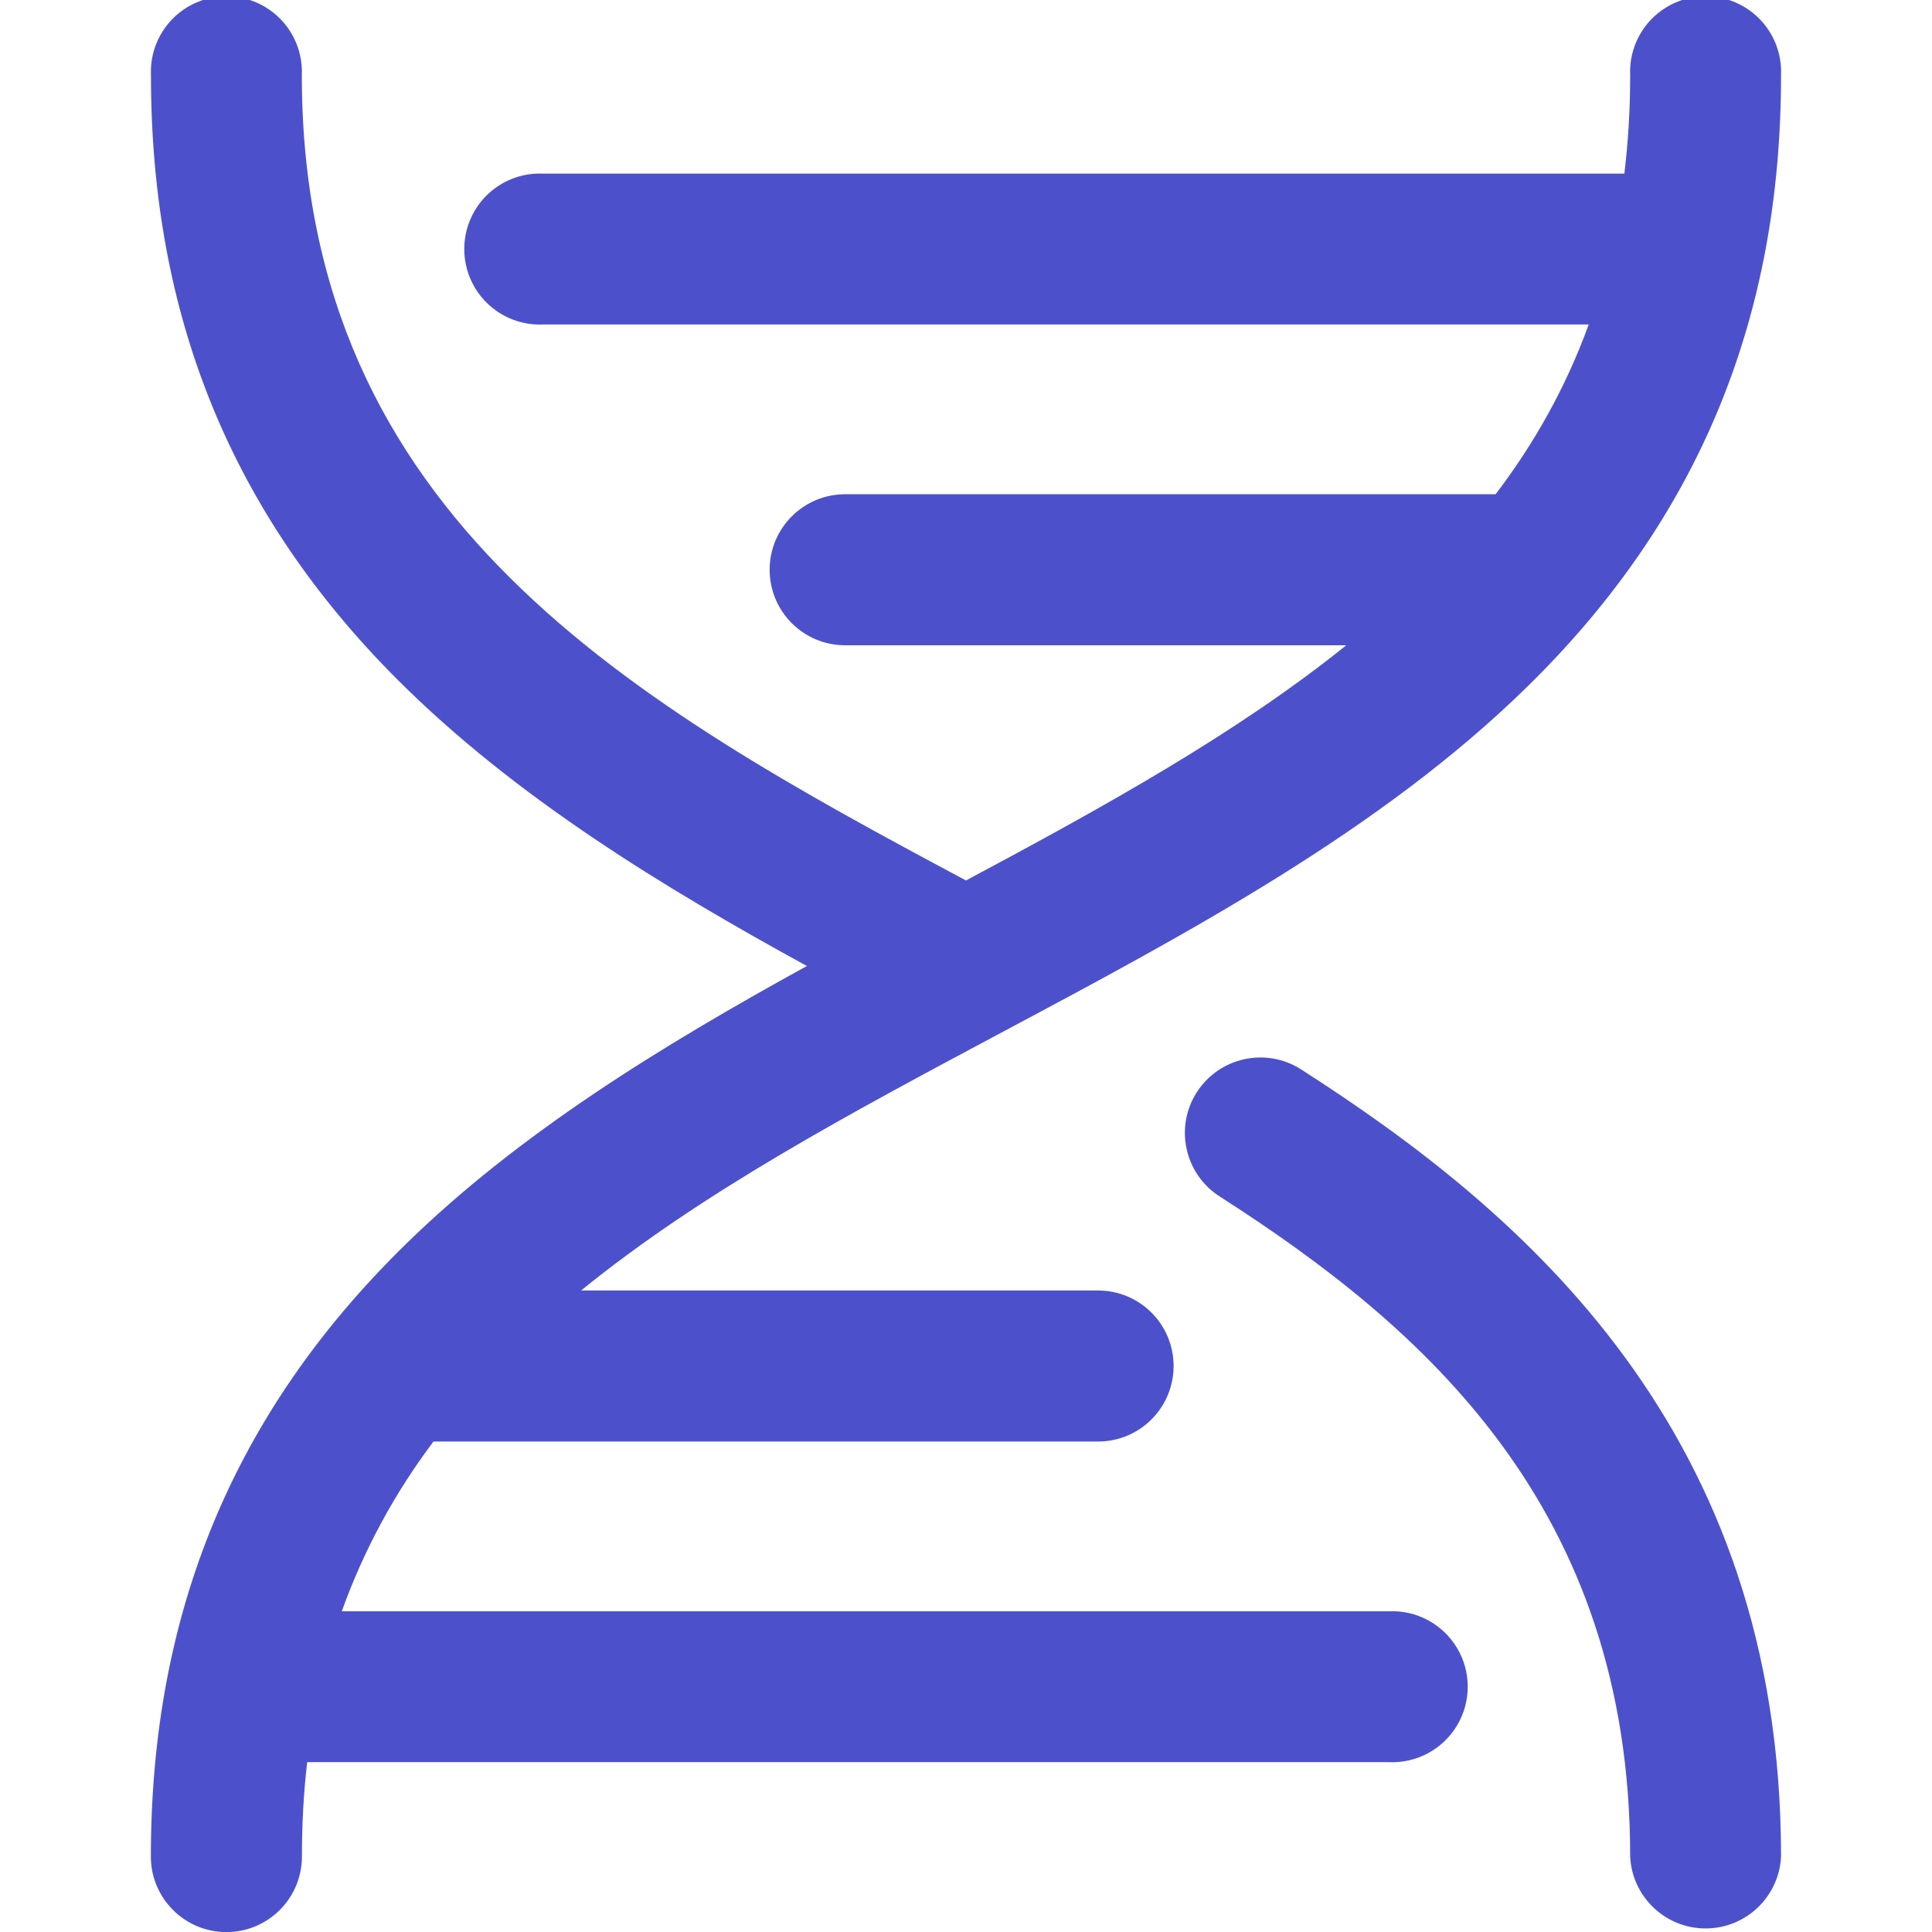
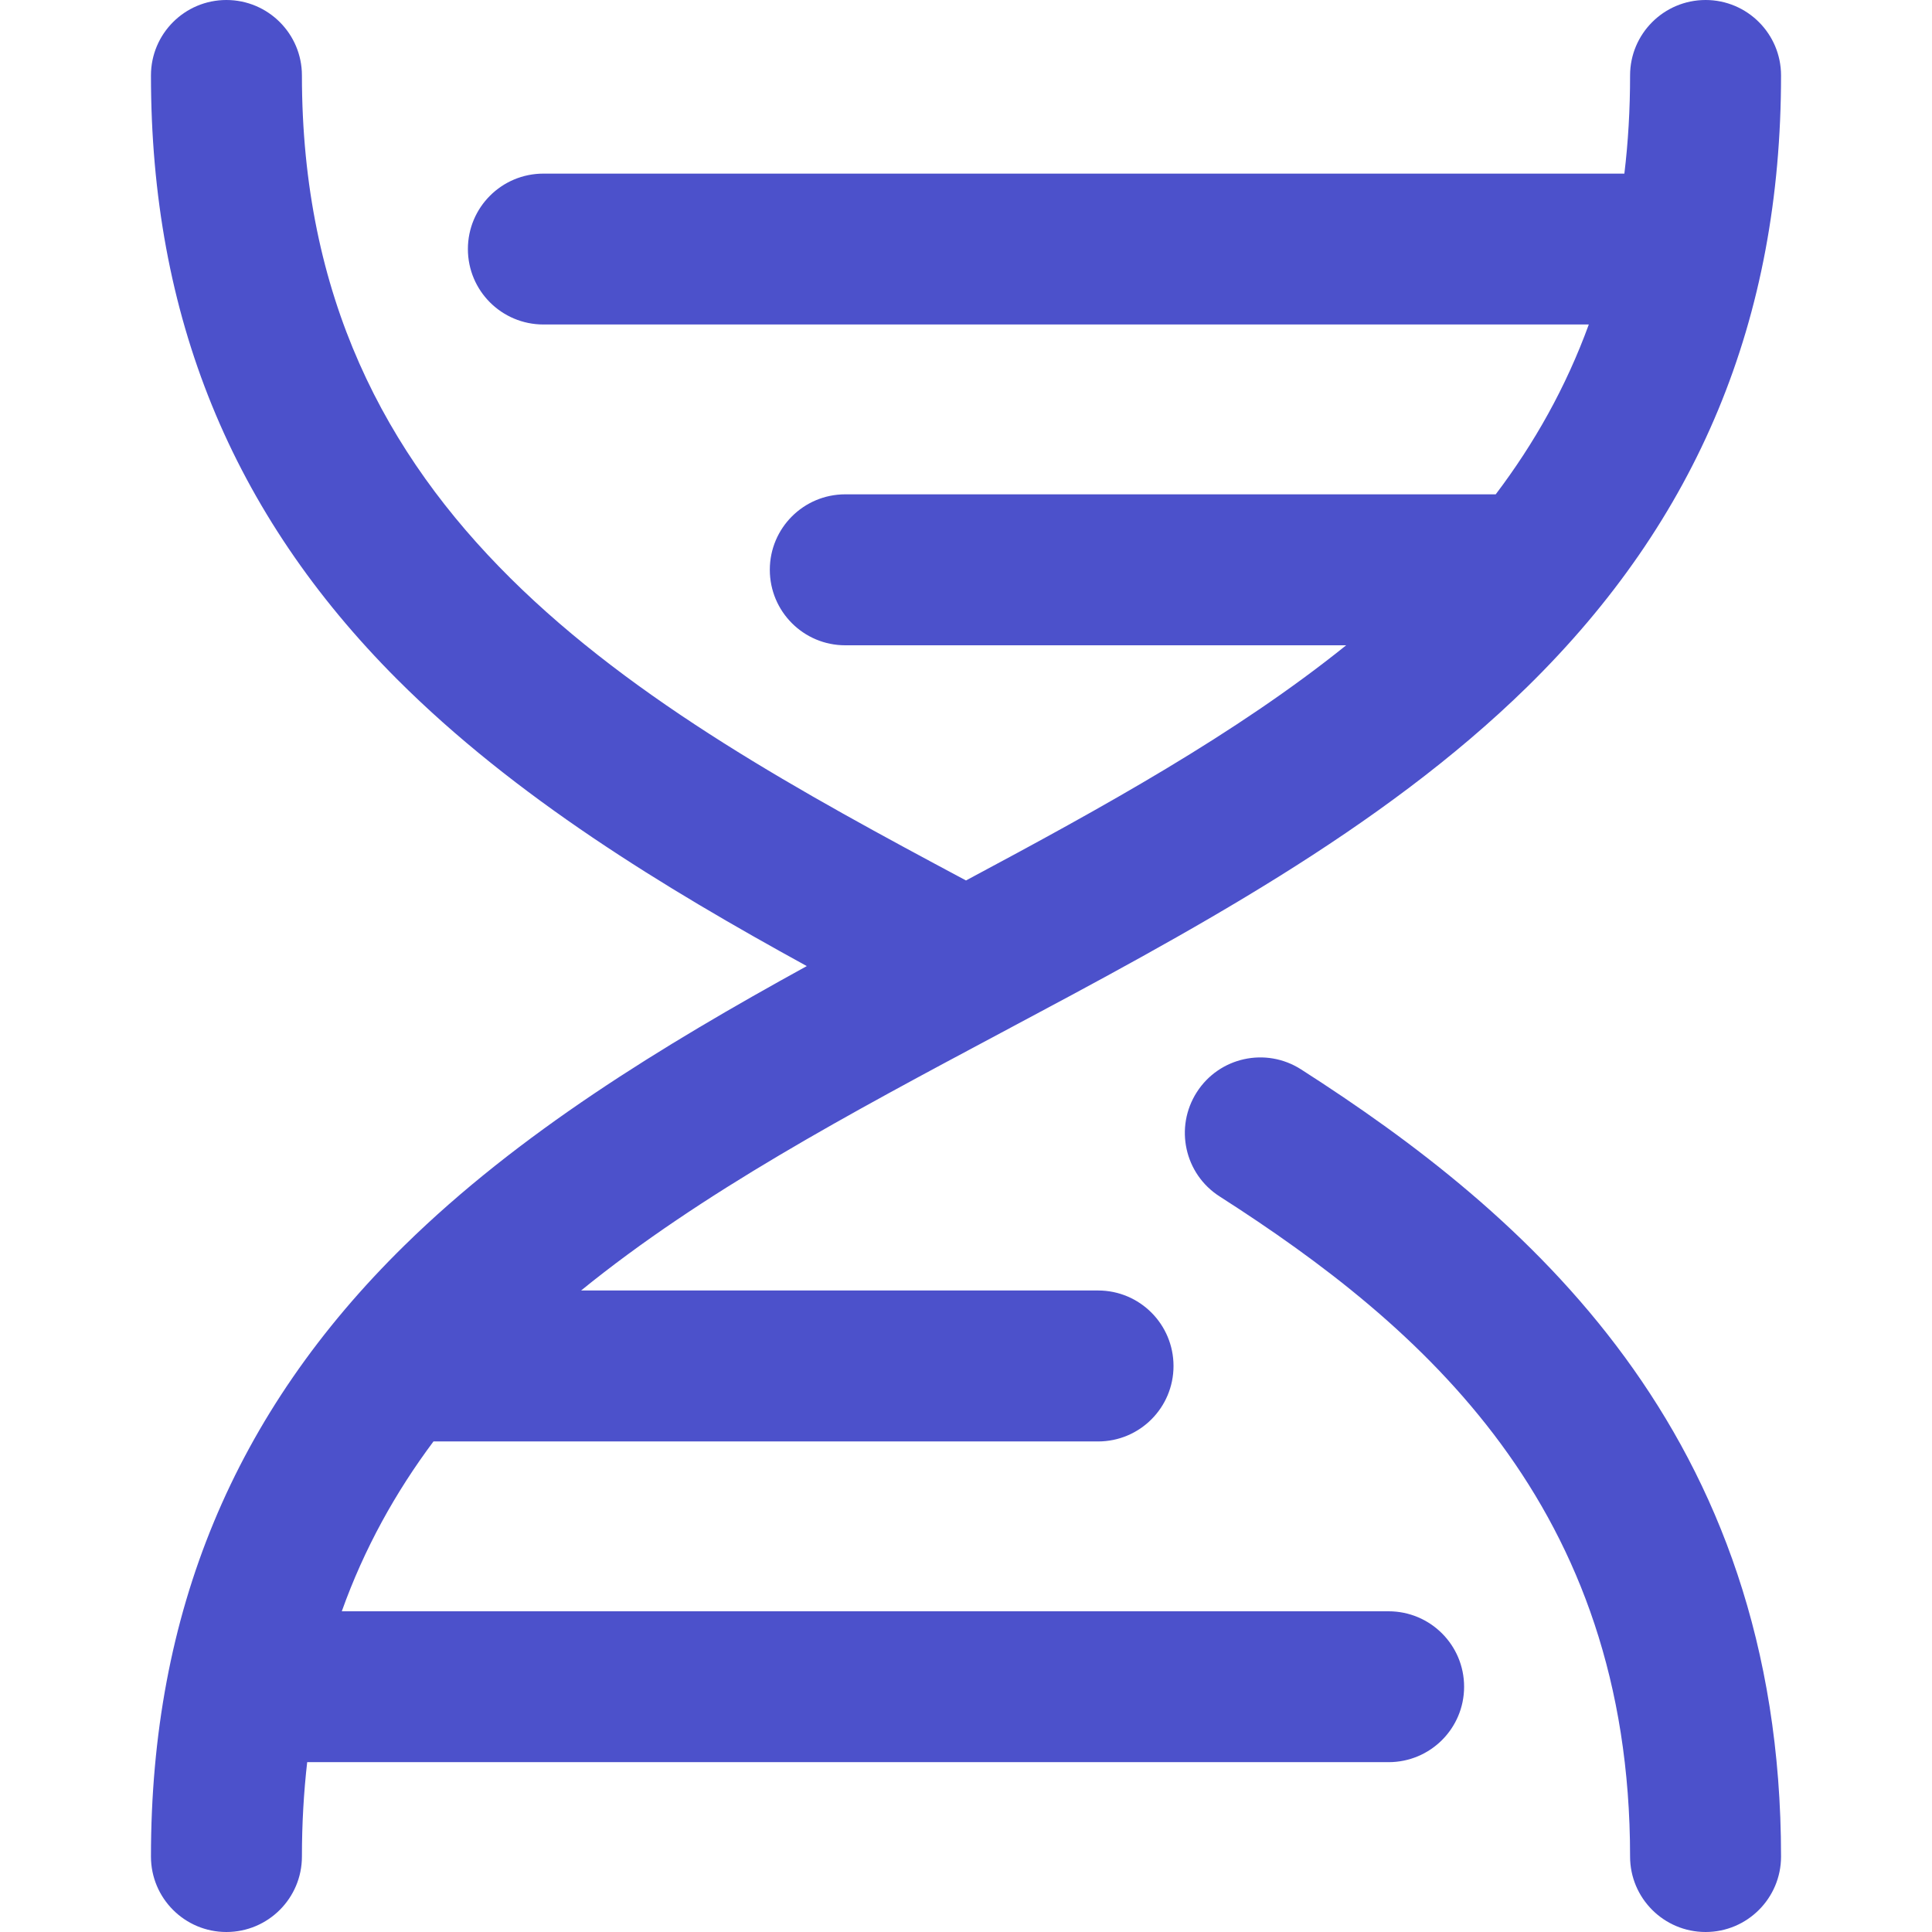
- <svg xmlns="http://www.w3.org/2000/svg" width="22" height="22" fill="none">
-   <path fill-rule="evenodd" clip-rule="evenodd" d="M3.892 18.348h11.92a.86.86 0 110 1.718H3.498c-.04.343-.06.7-.06 1.075a.86.86 0 11-1.72 0c0-2.778.946-5.055 2.89-6.961 1.3-1.275 2.921-2.267 4.58-3.18-1.63-.893-3.324-1.922-4.666-3.265C2.636 5.846 1.719 3.597 1.719.859a.86.86 0 111.718 0c0 5.047 3.812 7.164 7.563 9.167 1.562-.835 3.074-1.668 4.33-2.678H9.624a.86.86 0 110-1.72h7.407c.44-.579.8-1.217 1.06-1.933H6.188a.86.86 0 110-1.718h12.309a9.31 9.31 0 00.066-1.118.86.86 0 111.718 0c0 2.778-.945 5.055-2.89 6.961-1.667 1.635-3.863 2.806-5.987 3.938-1.727.921-3.413 1.82-4.787 2.937h5.887a.86.86 0 010 1.72H4.936a7.314 7.314 0 00-1.044 1.933zm9.736-5.91a.86.86 0 011.187-.261c2.545 1.63 5.466 4.121 5.466 8.964a.86.86 0 01-1.718 0c0-3.986-2.363-6.036-4.675-7.517a.86.86 0 01-.26-1.187z" fill="#4C51CB" />
+ <svg xmlns="http://www.w3.org/2000/svg" width="22" height="22" viewBox="0 0 22 22" fill="none">
+   <path fill-rule="evenodd" clip-rule="evenodd" d="M3.892 18.348H15.812C16.287 18.348 16.672 18.732 16.672 19.207C16.672 19.682 16.287 20.066 15.812 20.066H3.498C3.459 20.409 3.438 20.767 3.438 21.141C3.438 21.615 3.053 22 2.578 22C2.103 22 1.719 21.615 1.719 21.141C1.719 18.363 2.664 16.086 4.608 14.18C5.908 12.905 7.529 11.913 9.187 11.001C7.558 10.107 5.864 9.078 4.522 7.735C2.636 5.846 1.719 3.597 1.719 0.859C1.719 0.385 2.103 0 2.578 0C3.053 0 3.438 0.385 3.438 0.859C3.438 5.906 7.249 8.023 11 10.026C12.562 9.191 14.074 8.358 15.329 7.348H9.625C9.15 7.348 8.766 6.963 8.766 6.488C8.766 6.014 9.15 5.629 9.625 5.629H17.032C17.471 5.049 17.831 4.411 18.092 3.695H6.188C5.713 3.695 5.328 3.311 5.328 2.836C5.328 2.361 5.713 1.977 6.188 1.977H18.497C18.54 1.621 18.562 1.249 18.562 0.859C18.562 0.385 18.947 0 19.422 0C19.896 0 20.281 0.385 20.281 0.859C20.281 3.637 19.336 5.914 17.392 7.82C15.724 9.455 13.528 10.626 11.404 11.758C9.677 12.679 7.991 13.578 6.617 14.695H12.504C12.979 14.695 13.363 15.08 13.363 15.555C13.363 16.029 12.979 16.414 12.504 16.414H4.936C4.503 16.994 4.148 17.632 3.892 18.348ZM13.628 12.437C13.884 12.037 14.415 11.921 14.815 12.177C17.36 13.807 20.281 16.298 20.281 21.141C20.281 21.615 19.896 22 19.422 22C18.947 22 18.562 21.615 18.562 21.141C18.562 17.155 16.2 15.104 13.888 13.624C13.488 13.368 13.372 12.837 13.628 12.437Z" fill="#4C51CB" />
</svg>
